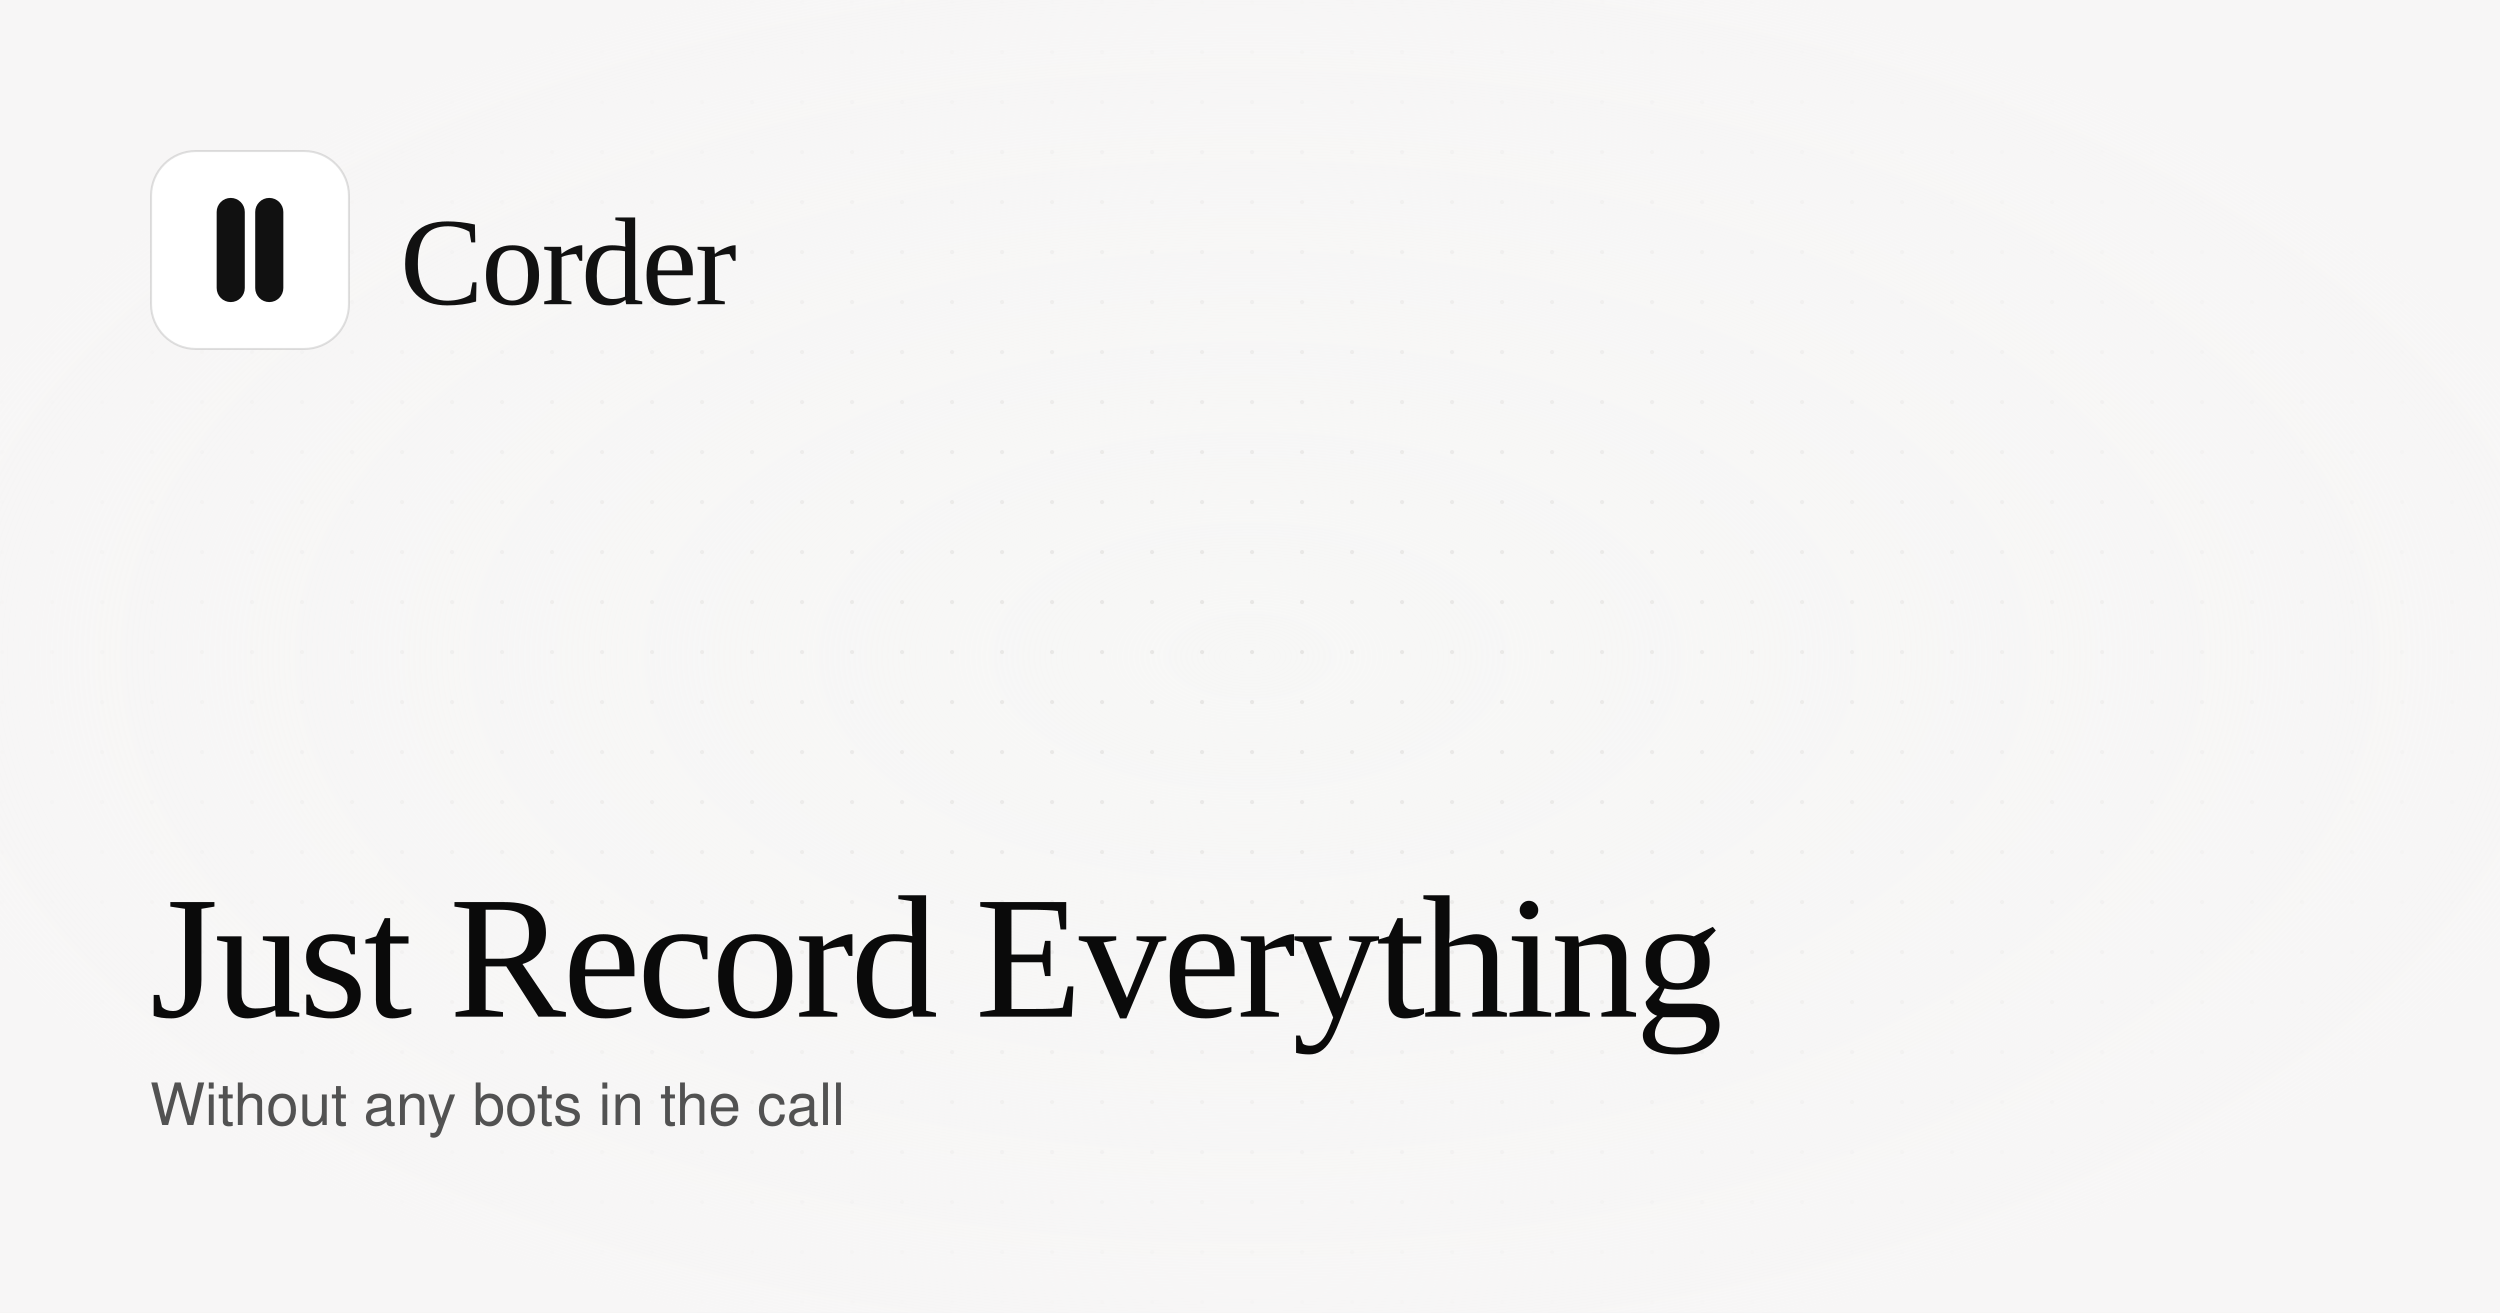
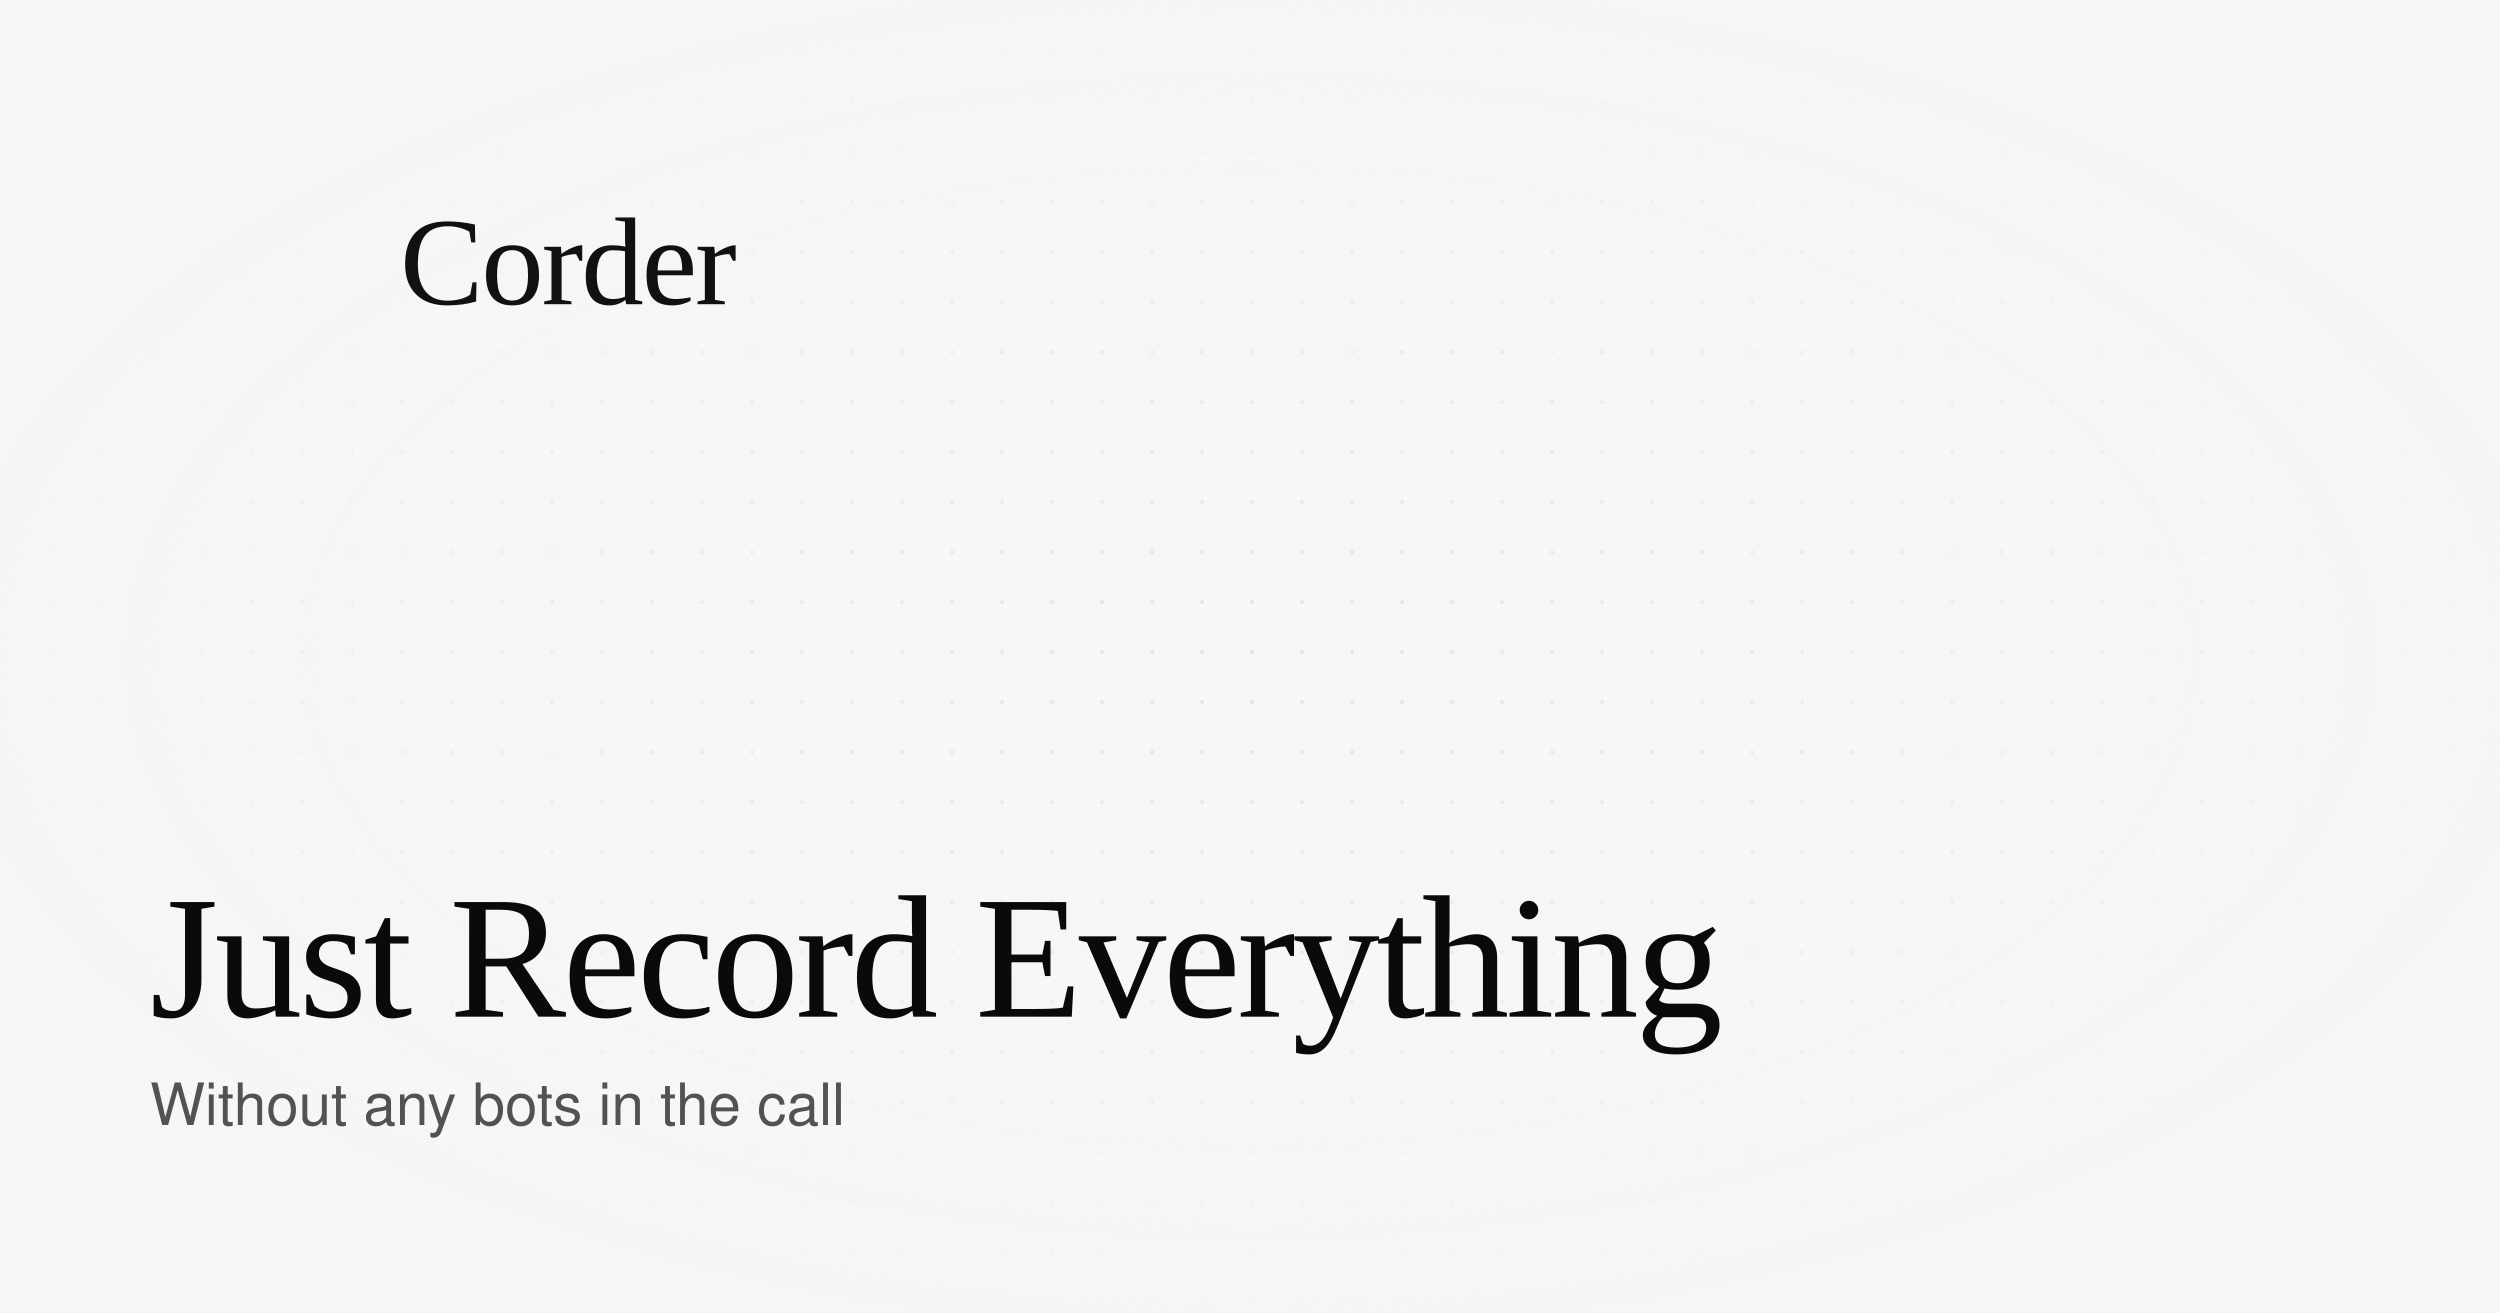
<svg xmlns="http://www.w3.org/2000/svg" width="1200" height="630" viewBox="0 0 1200 630">
  <rect width="1200" height="630" fill="#f7f7f6" />
  <defs>
    <pattern id="dotgrid" x="0" y="0" width="24" height="24" patternUnits="userSpaceOnUse">
      <circle cx="1" cy="1" r="1" fill="#e6e5e3" />
    </pattern>
    <radialGradient id="vignette" cx="50%" cy="50%" r="55%">
      <stop offset="0%" stop-color="rgba(247,246,246,0)" />
      <stop offset="100%" stop-color="rgba(247,246,246,1)" />
    </radialGradient>
  </defs>
  <rect width="1200" height="630" fill="url(#dotgrid)" />
  <rect width="1200" height="630" fill="url(#vignette)" />
  <g transform="translate(72, 72)">
-     <rect x="0.5" y="0.5" width="95" height="95" rx="21.5" ry="21.5" fill="#ffffff" stroke="rgba(0,0,0,0.12)" stroke-width="1" />
-     <rect x="32" y="23" width="13.5" height="50" rx="6.75" ry="6.75" fill="#111111" />
-     <rect x="50.5" y="23" width="13.5" height="50" rx="6.75" ry="6.75" fill="#111111" />
    <text x="120" y="74" font-family="Georgia, 'IBM Plex Serif', 'Times New Roman', serif" font-size="60" font-weight="500" fill="#111111" letter-spacing="-1">Corder</text>
  </g>
  <text x="72" y="488" font-family="Georgia, 'IBM Plex Serif', 'Times New Roman', serif" font-size="84" font-weight="500" fill="#0a0a0a" letter-spacing="-1.6">Just Record Everything</text>
  <text x="72" y="540" font-family="Helvetica, Arial, sans-serif" font-size="28" fill="#525252">Without any bots in the call</text>
</svg>
